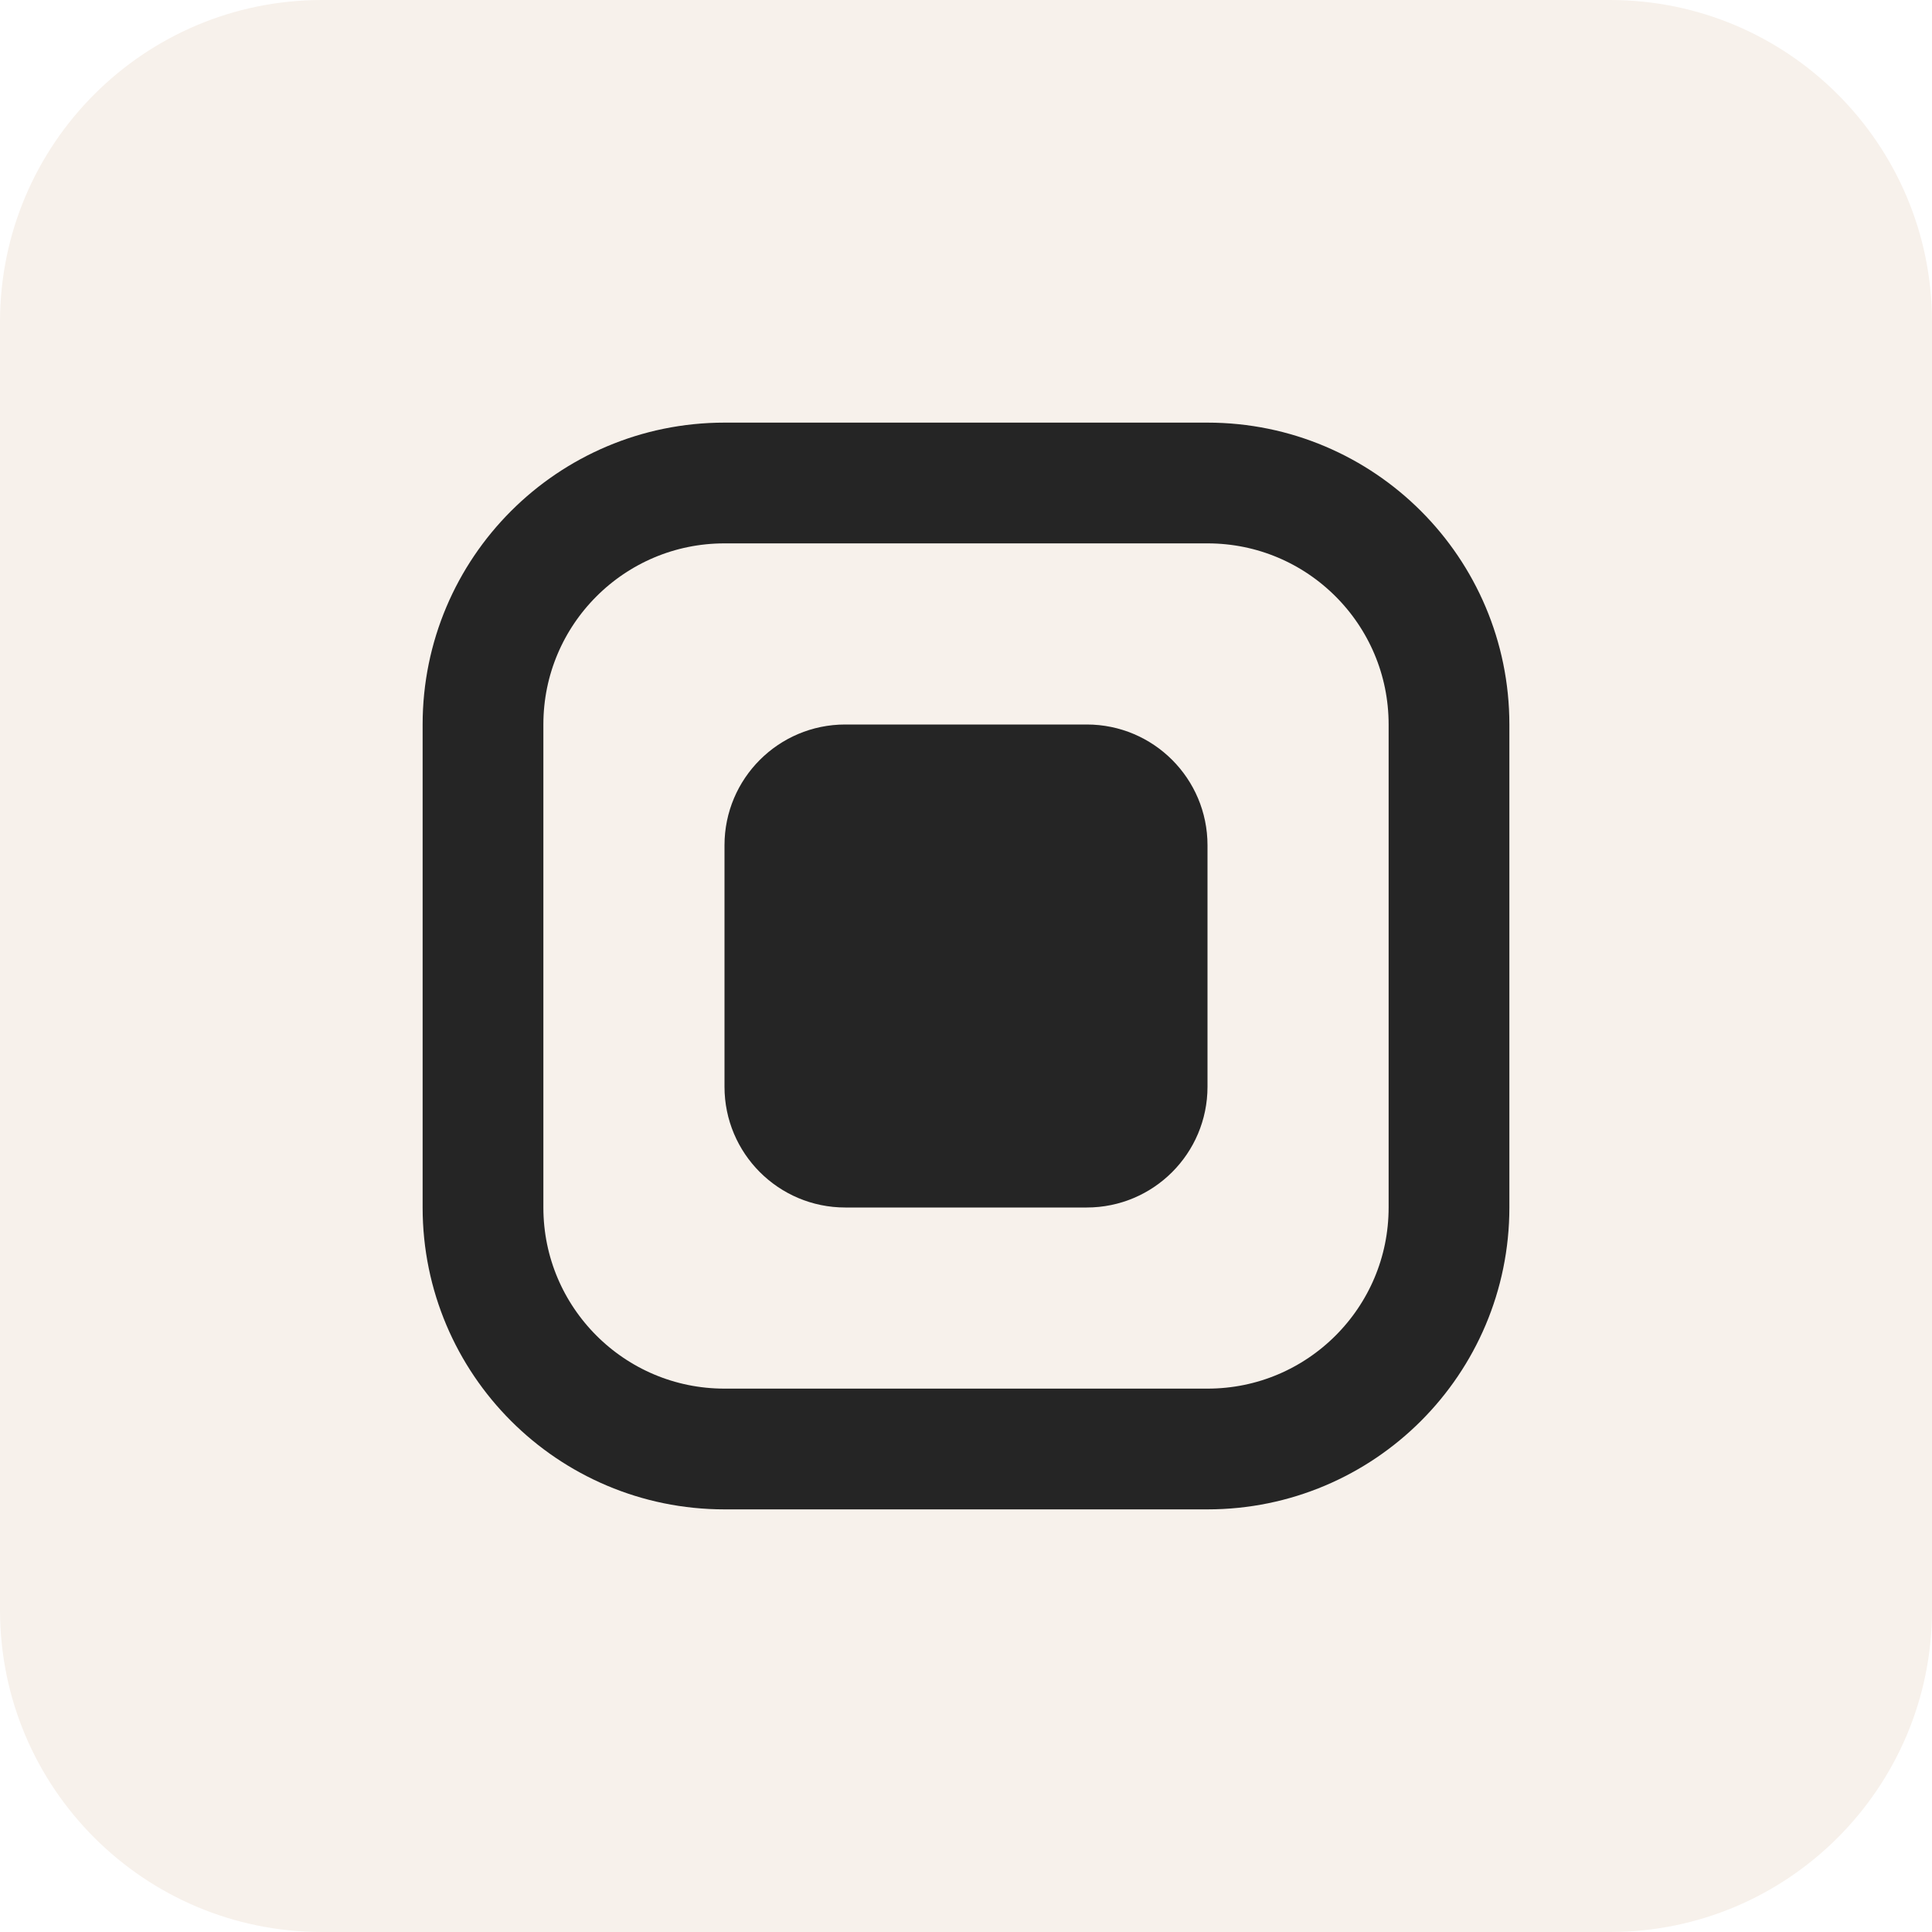
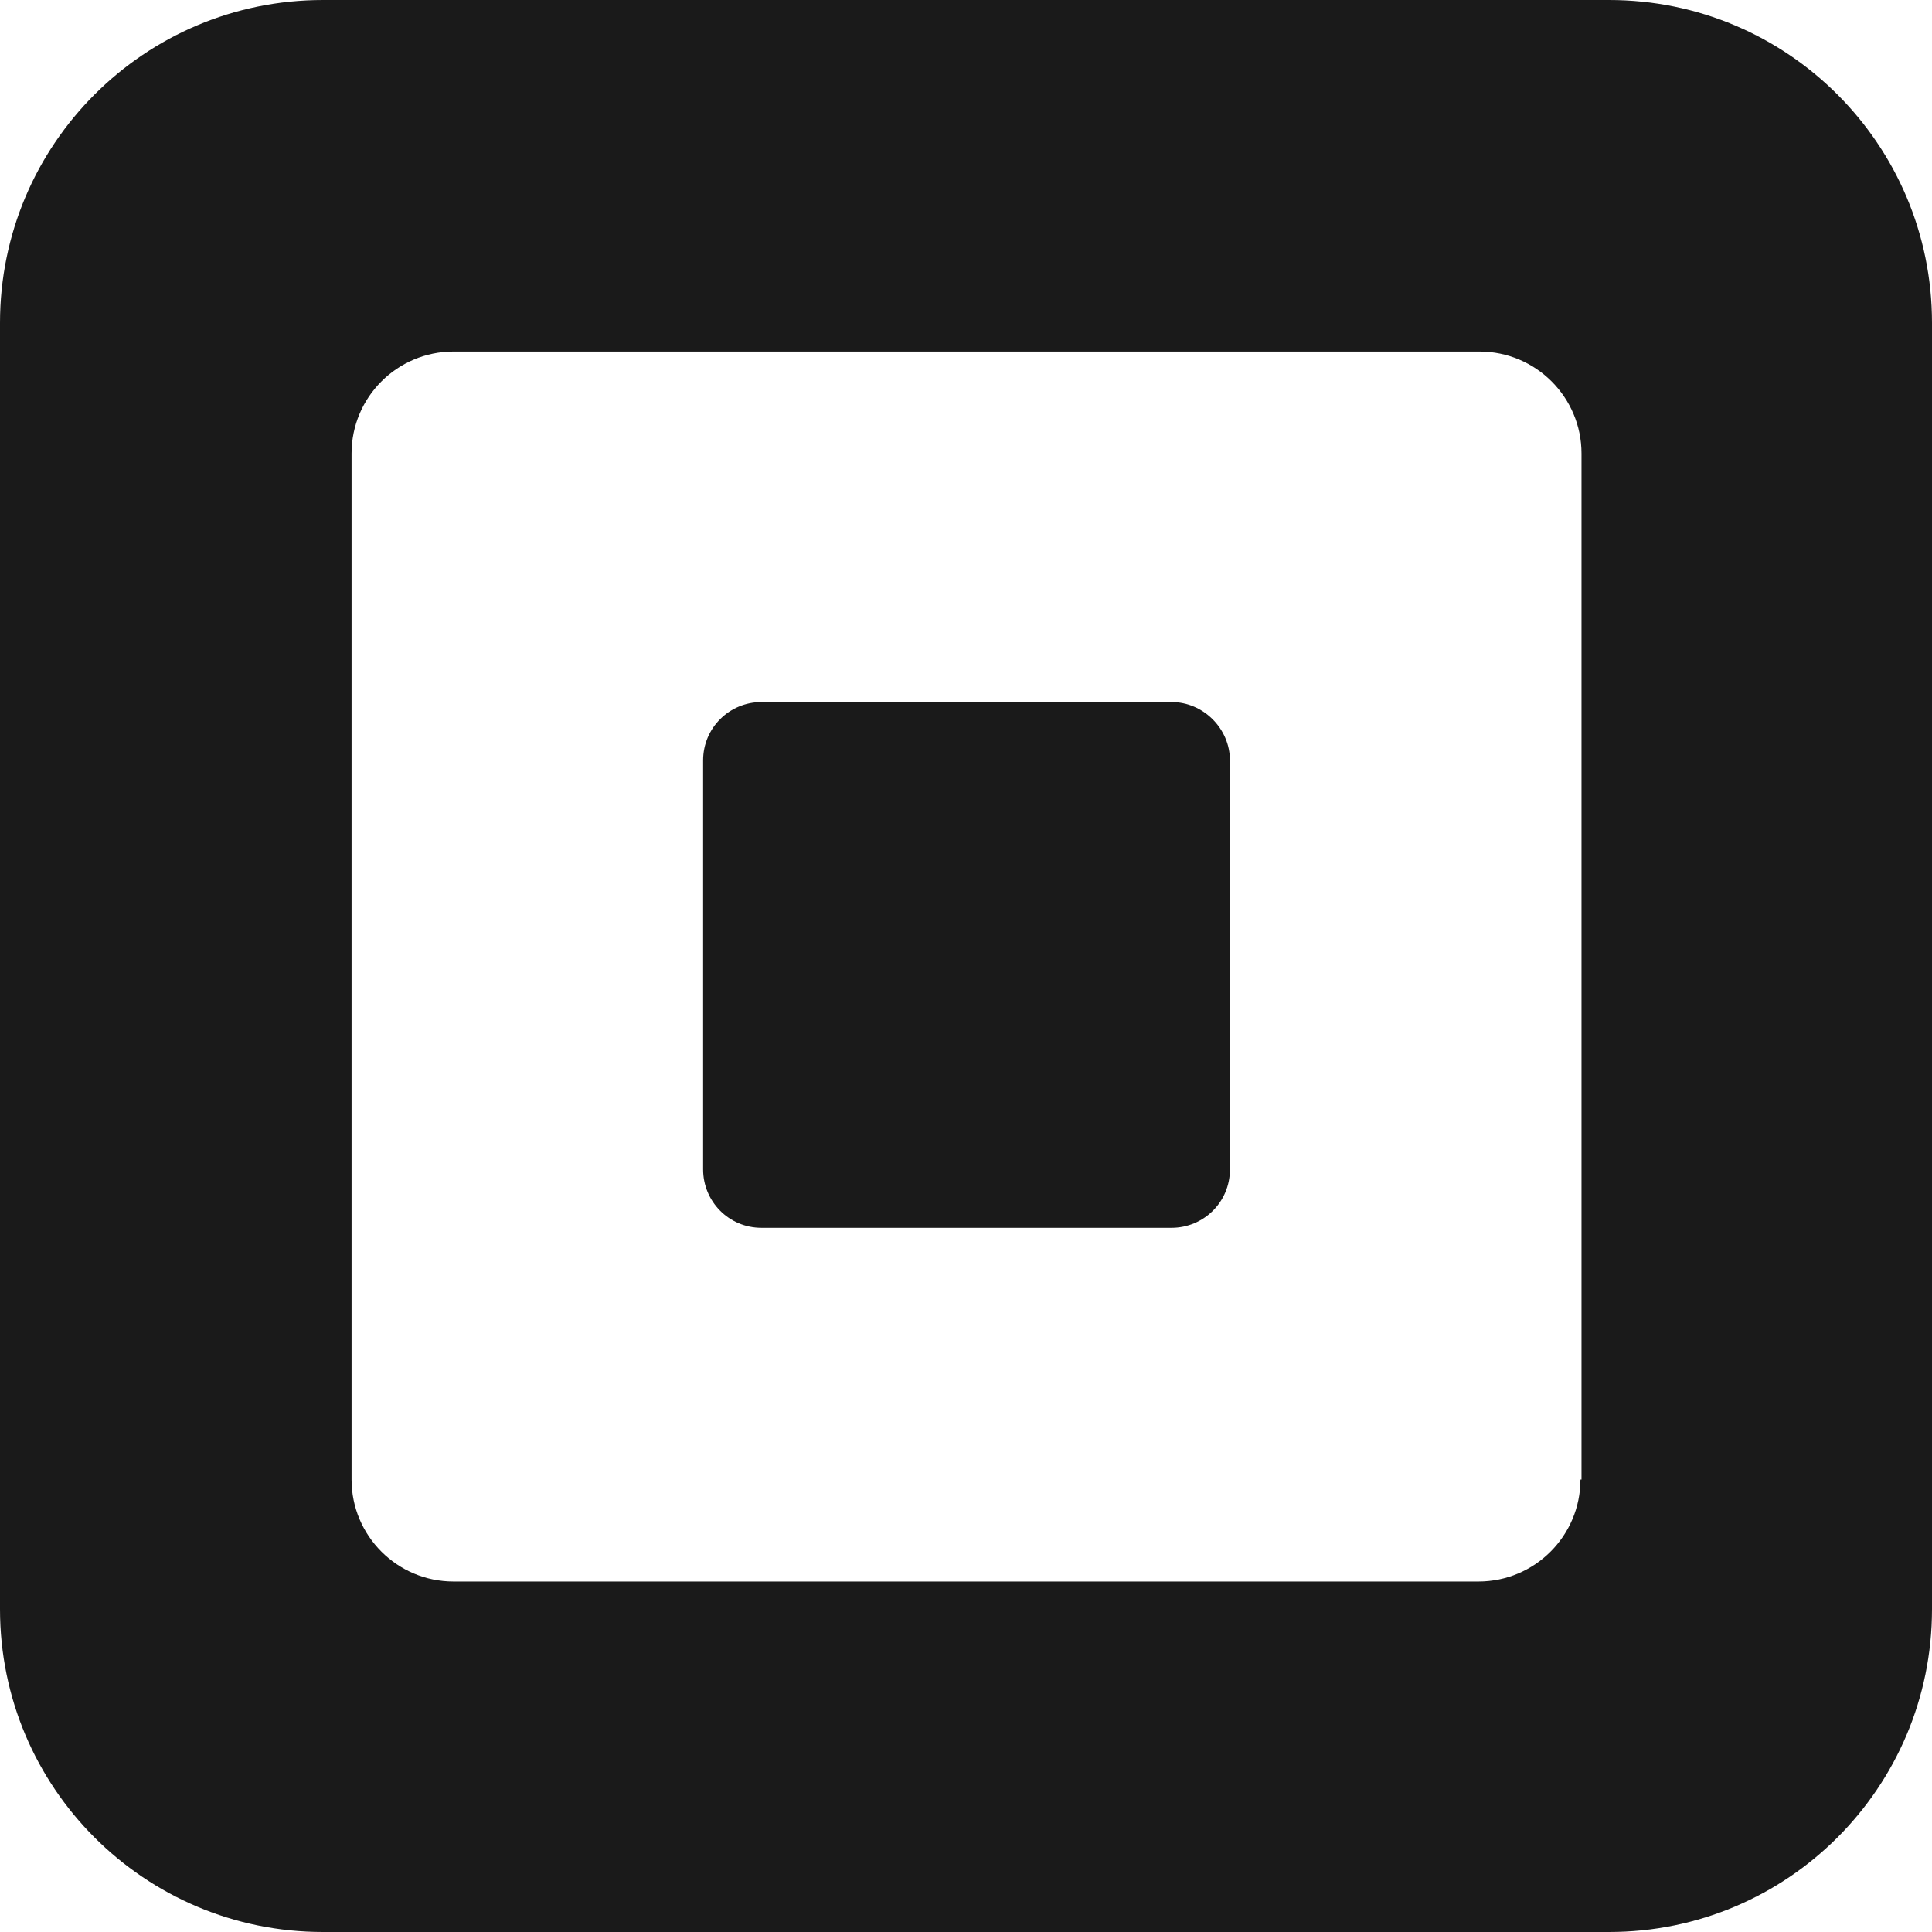
- <svg xmlns="http://www.w3.org/2000/svg" width="96" height="96" viewBox="0 0 96 96" fill="none">
-   <rect width="96" height="96" rx="16" fill="#F7F1EB" />
-   <rect x="24" y="24" width="48" height="48" rx="12" stroke="#252525" stroke-width="6" />
-   <rect x="36" y="36" width="24" height="24" rx="6" fill="#252525" />
+ <svg xmlns="http://www.w3.org/2000/svg" version="1.1" id="Layer_1" x="0px" y="0px" viewBox="0 0 181.9 181.9" style="enable-background:new 0 0 181.9 181.9;" xml:space="preserve">
+   <style type="text/css">
+   .st0{fill:#1A1A1A;}
+  </style>
+   <g>
+     <g>
+       <g>
+         <path class="st0" d="M151.5,0H30.4C13.6,0,0,13.6,0,30.4v121.1c0,16.8,13.6,30.4,30.4,30.4h121.1c16.8,0,30.4-13.6,30.4-30.4     V30.4C181.9,13.6,168.3,0,151.5,0z M148.8,139.3c0,5.3-4.3,9.6-9.6,9.6H42.7c-5.3,0-9.6-4.3-9.6-9.6V42.7c0-5.3,4.3-9.6,9.6-9.6     h96.6c5.3,0,9.6,4.3,9.6,9.6V139.3z">
+     </path>
+         <path class="st0" d="M71.7,115.6c-3.1,0-5.5-2.5-5.5-5.5V71.6c0-3.1,2.5-5.5,5.5-5.5h38.6c3,0,5.5,2.5,5.5,5.5v38.5     c0,3.1-2.5,5.5-5.5,5.5H71.7z">
+     </path>
+       </g>
+     </g>
+   </g>
</svg>
